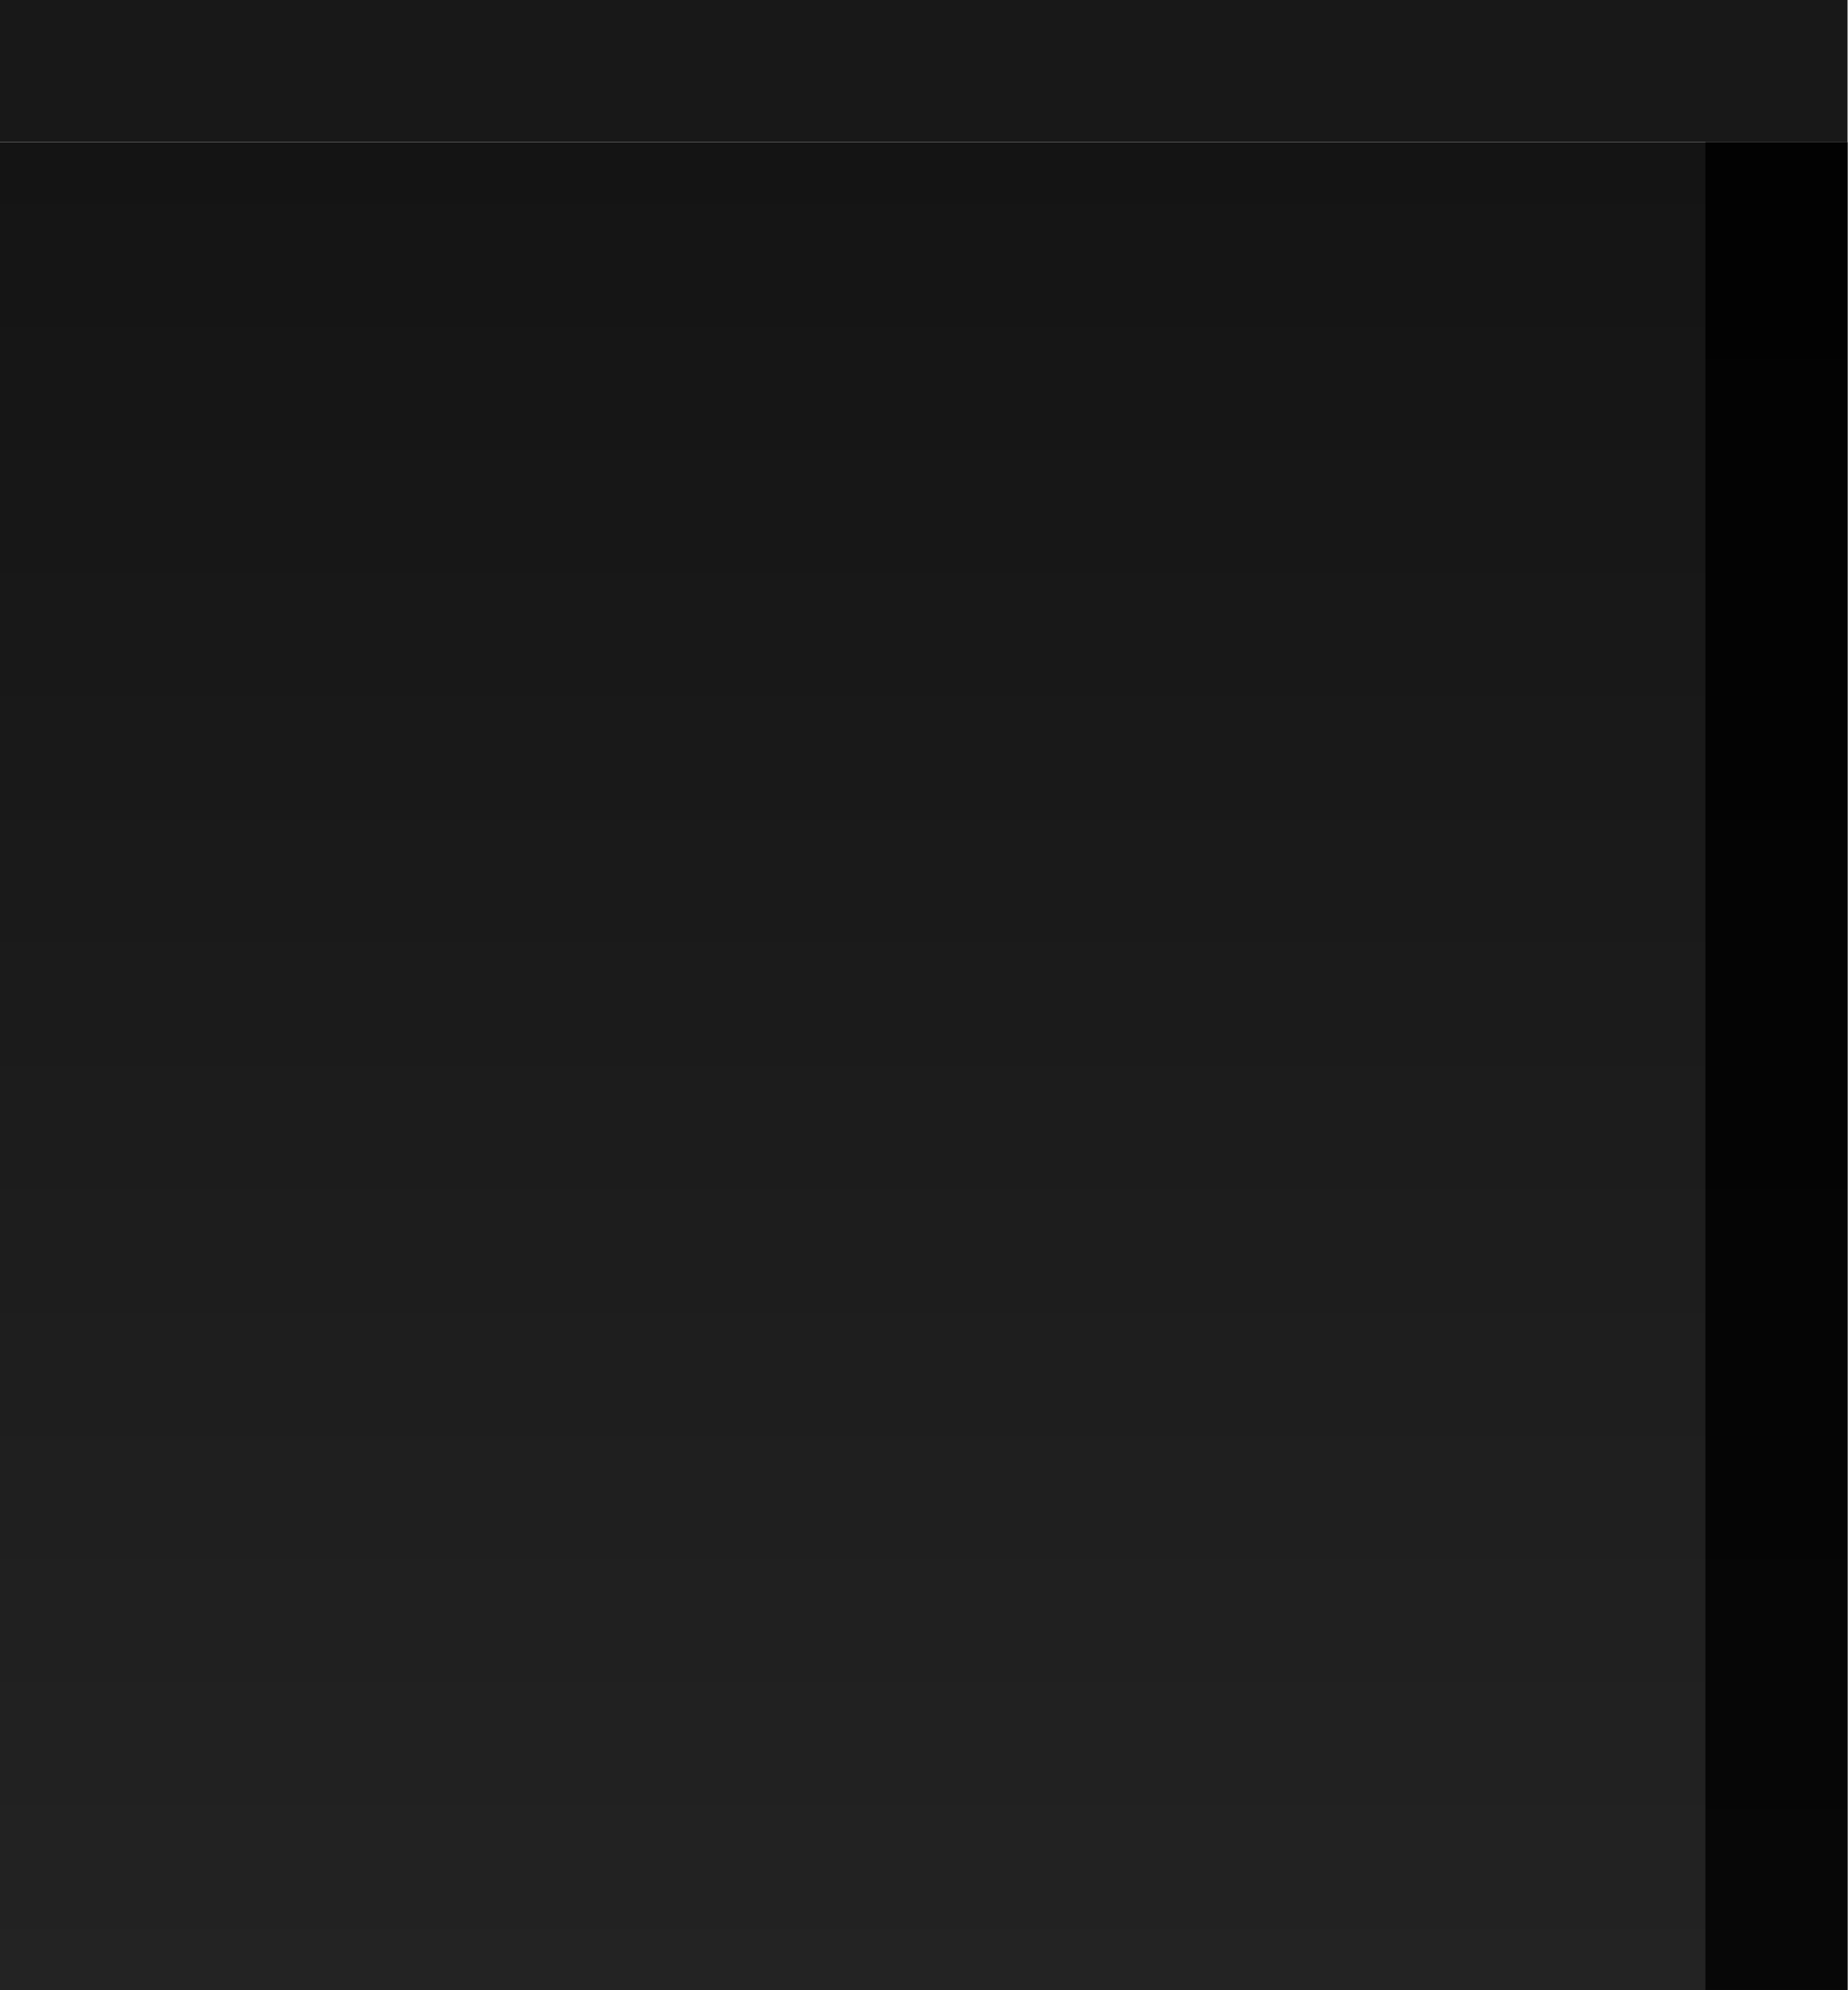
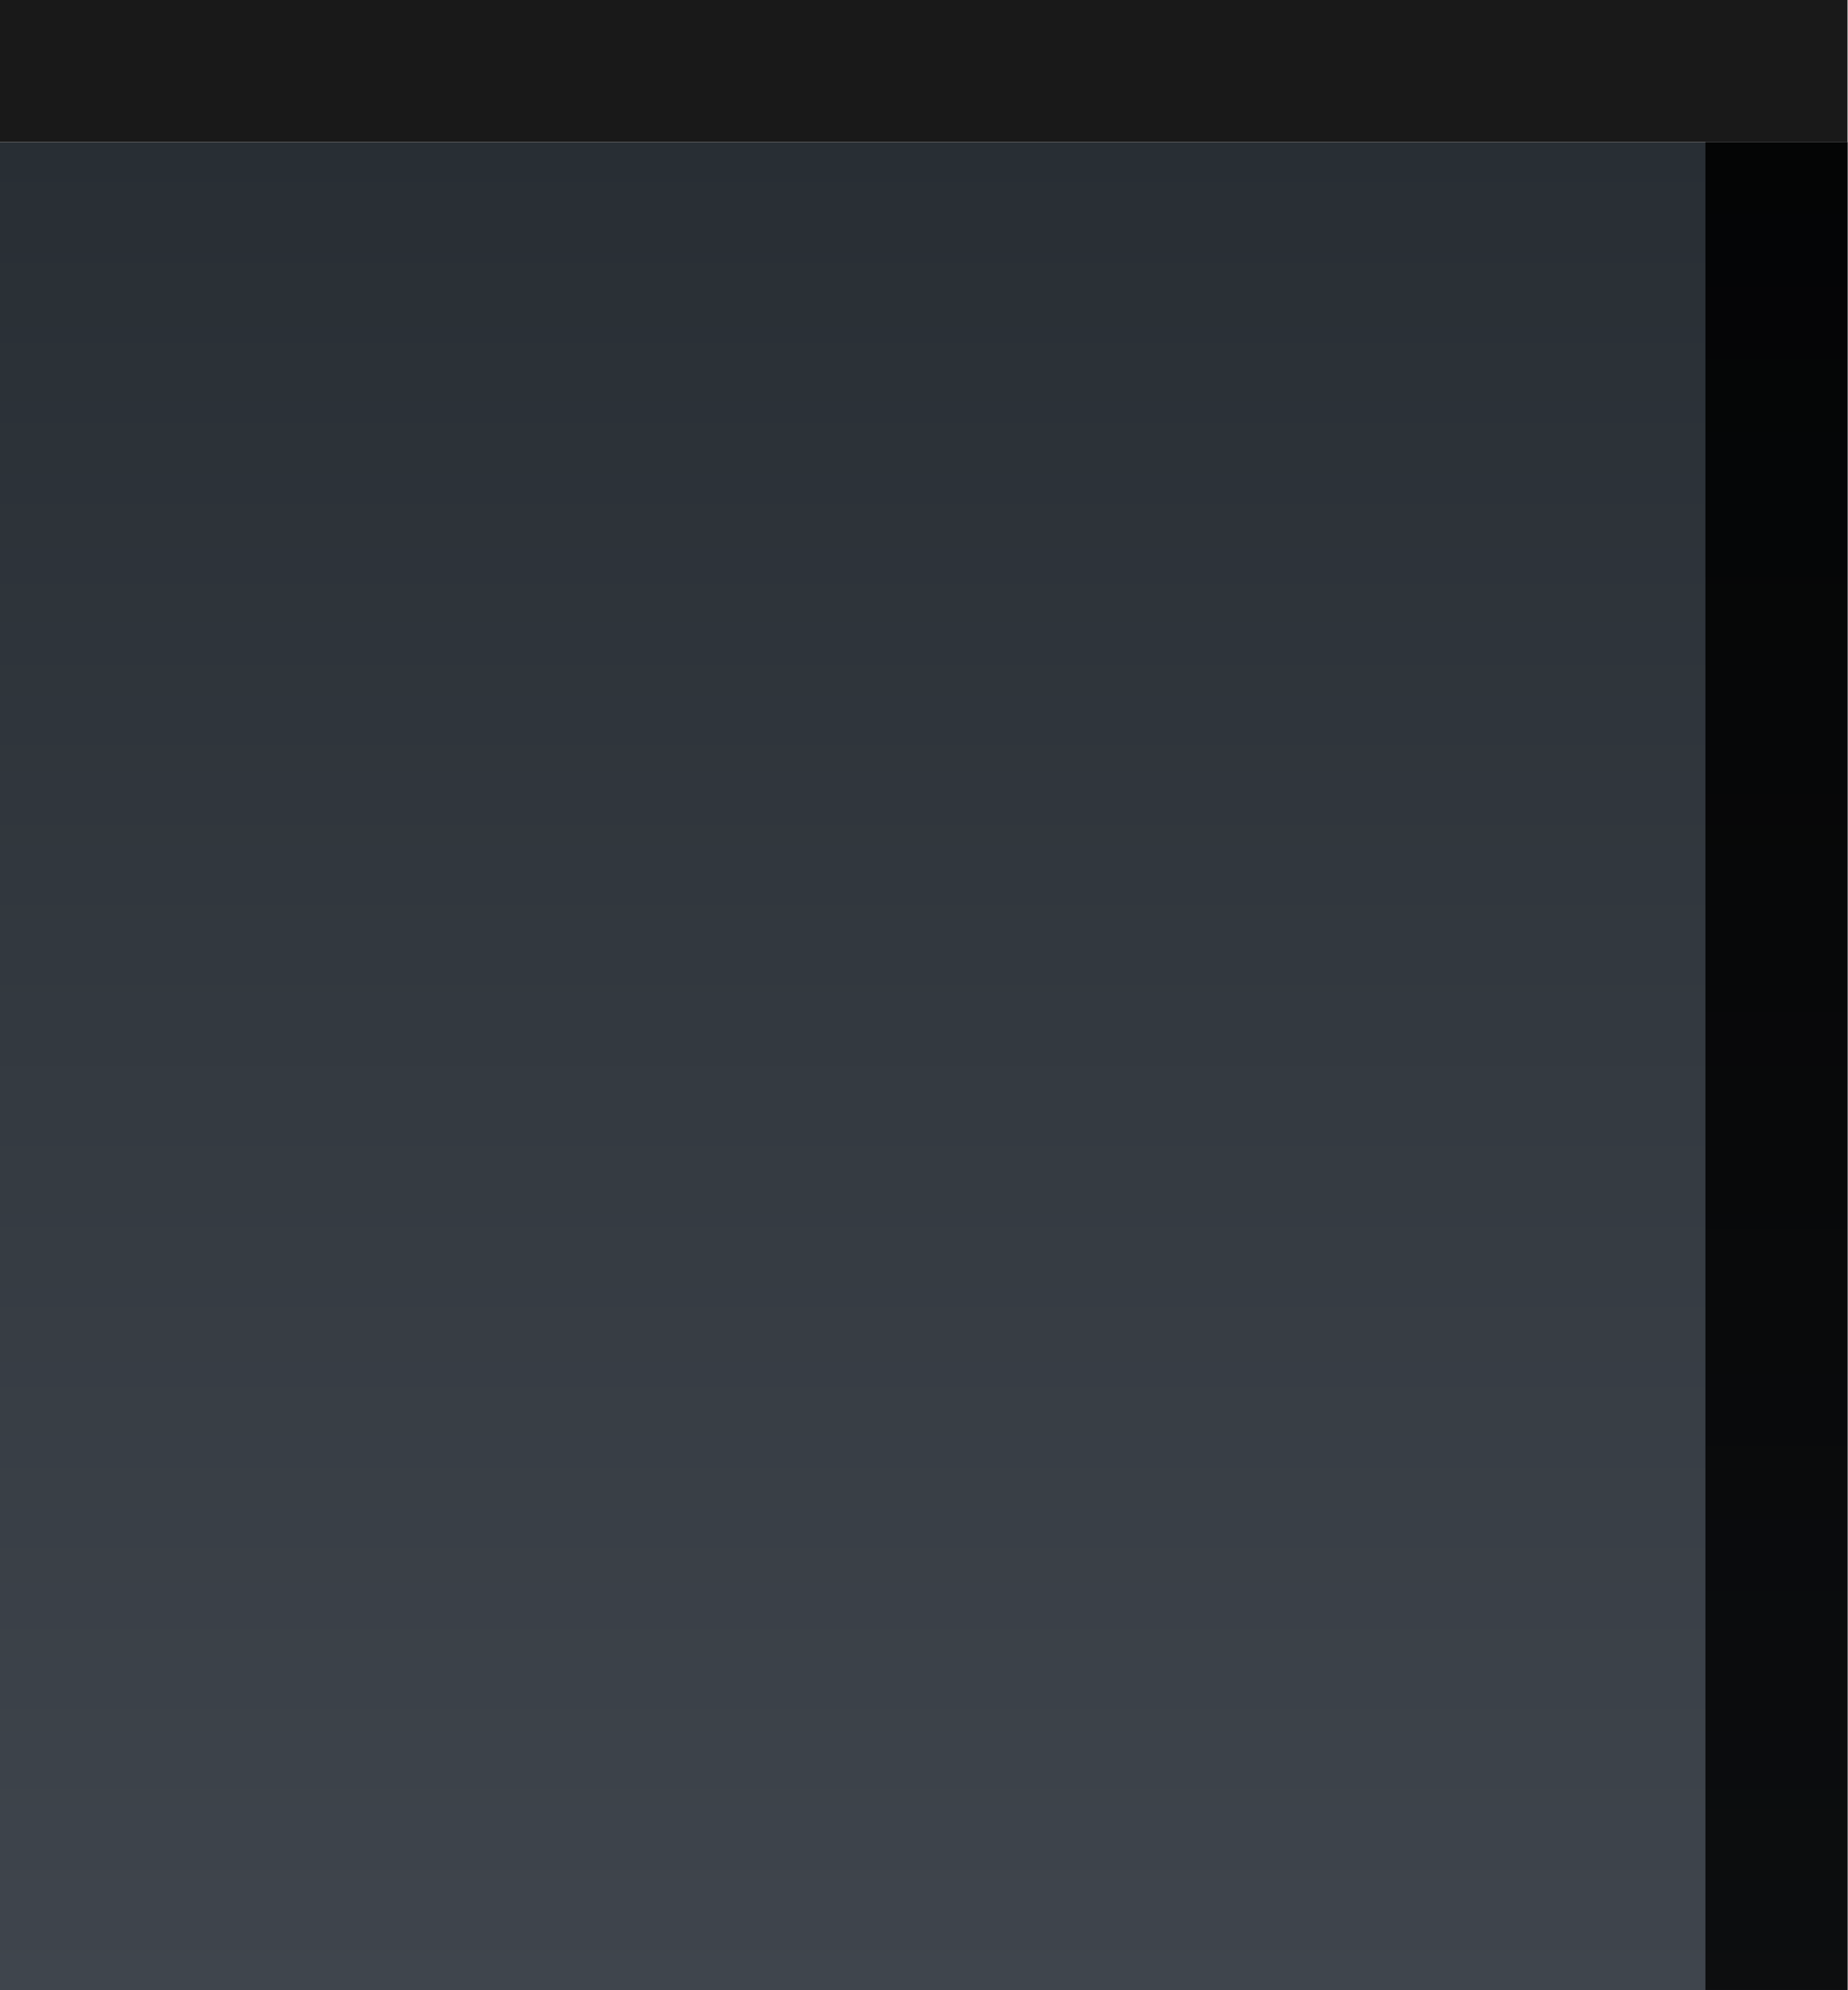
<svg xmlns="http://www.w3.org/2000/svg" xmlns:xlink="http://www.w3.org/1999/xlink" width="13" height="14" viewBox="0 0 13 14" id="svg4609" version="1.1">
  <defs id="defs4611">
-     <linearGradient gradientTransform="translate(639,627)" gradientUnits="userSpaceOnUse" y2="1" x2="6" y1="14" x1="6" id="linearGradient3778-5-2-3" xlink:href="#linearGradient4172" />
+     <linearGradient gradientTransform="translate(639,627)" gradientUnits="userSpaceOnUse" y2="14" x2="8" y1="1" x1="8" id="linearGradient3778-5-2-3" xlink:href="#linearGradient3793-5" />
    <clipPath id="clipPath3009-8" clipPathUnits="userSpaceOnUse">
      <rect ry="1.424" y="-1" x="-2" height="18" width="16" id="rect3011-0" style="fill:#2bff02;fill-opacity:0.54;stroke:#000000;stroke-width:0;stroke-miterlimit:4;stroke-dasharray:none;stroke-opacity:1" />
    </clipPath>
    <linearGradient id="linearGradient4559">
      <stop id="stop4561" offset="0" style="stop-color:#000000;stop-opacity:0.8" />
      <stop id="stop4563" offset="1" style="stop-color:#000000;stop-opacity:0.9" />
    </linearGradient>
    <linearGradient id="linearGradient3837">
      <stop id="stop3839" offset="0" style="stop-color:#ffffff;stop-opacity:1;" />
      <stop style="stop-color:#ffffff;stop-opacity:0;" offset="0.083" id="stop3781" />
      <stop id="stop3783" offset="0.909" style="stop-color:#0b0b0b;stop-opacity:0;" />
      <stop id="stop3841" offset="1" style="stop-color:#000000;stop-opacity:0.027;" />
    </linearGradient>
    <linearGradient id="linearGradient4172">
      <stop style="stop-color:#232323;stop-opacity:1" offset="0" id="stop4174" />
      <stop style="stop-color:#141414;stop-opacity:1" offset="1" id="stop4176" />
    </linearGradient>
    <linearGradient gradientTransform="translate(-321,517.3622)" xlink:href="#linearGradient4559" id="linearGradient3825-4" gradientUnits="userSpaceOnUse" x1="14" y1="14" x2="14" y2="1" />
    <linearGradient xlink:href="#linearGradient4559" id="linearGradient3827-7" gradientUnits="userSpaceOnUse" x1="12" y1="14" x2="12" y2="1" gradientTransform="translate(-319,517.3622)" />
+     <linearGradient id="linearGradient3793-5">
+       <stop id="stop3795-8" offset="0" style="stop-color:#282e34;stop-opacity:1;" />
+       <stop id="stop3797-3" offset="1" style="stop-color:#3f454d;stop-opacity:1;" />
+     </linearGradient>
  </defs>
  <g id="layer1" transform="translate(-295,-517.3622)">
    <g id="g4192" transform="matrix(-1,0,0,1,603,0)">
      <g transform="translate(-345,-109.6378)" id="g4549">
        <path style="opacity:1;fill:url(#linearGradient3778-5-2-3);fill-opacity:1;stroke:#000000;stroke-width:0;stroke-linejoin:round;stroke-miterlimit:4;stroke-dasharray:none;stroke-dashoffset:0;stroke-opacity:1" d="M 641,628 653,628 l 0,13 -12,0 -1,-4e-5 0,-13 z" id="rect3770-5-0-7" />
        <g id="g4340" transform="translate(5,-10)">
          <g transform="translate(634,637)" id="left-button-normal-border-dark">
            <g id="g2996-6" clip-path="url(#clipPath3009-8)" />
          </g>
        </g>
      </g>
-       <rect rx="2.7755599e-17" ry="2.7755599e-17" y="517.362" x="295" height="1" width="13" id="rect4189" style="opacity:0.95;fill:#000000;fill-opacity:0.949;stroke:none;stroke-width:1;stroke-linecap:round;stroke-linejoin:miter;stroke-miterlimit:4;stroke-dasharray:none;stroke-dashoffset:0;stroke-opacity:1" />
+       <rect rx="2.7755599e-17" ry="2.7755599e-17" y="517.362" x="295" height="1" width="13" id="rect4189" style="opacity:0.9;fill:#000000;fill-opacity:1;stroke:none;stroke-width:1;stroke-linecap:round;stroke-linejoin:miter;stroke-miterlimit:4;stroke-dasharray:none;stroke-dashoffset:0;stroke-opacity:1" />
    </g>
    <rect transform="scale(-1,1)" style="fill:url(#linearGradient3825-4);fill-opacity:1;stroke:url(#linearGradient3827-7);stroke-width:0;stroke-miterlimit:4;stroke-dasharray:none;stroke-opacity:1" id="rect3015-2-0-1" width="1" height="13" x="-308" y="518.362" ry="0" />
  </g>
</svg>
